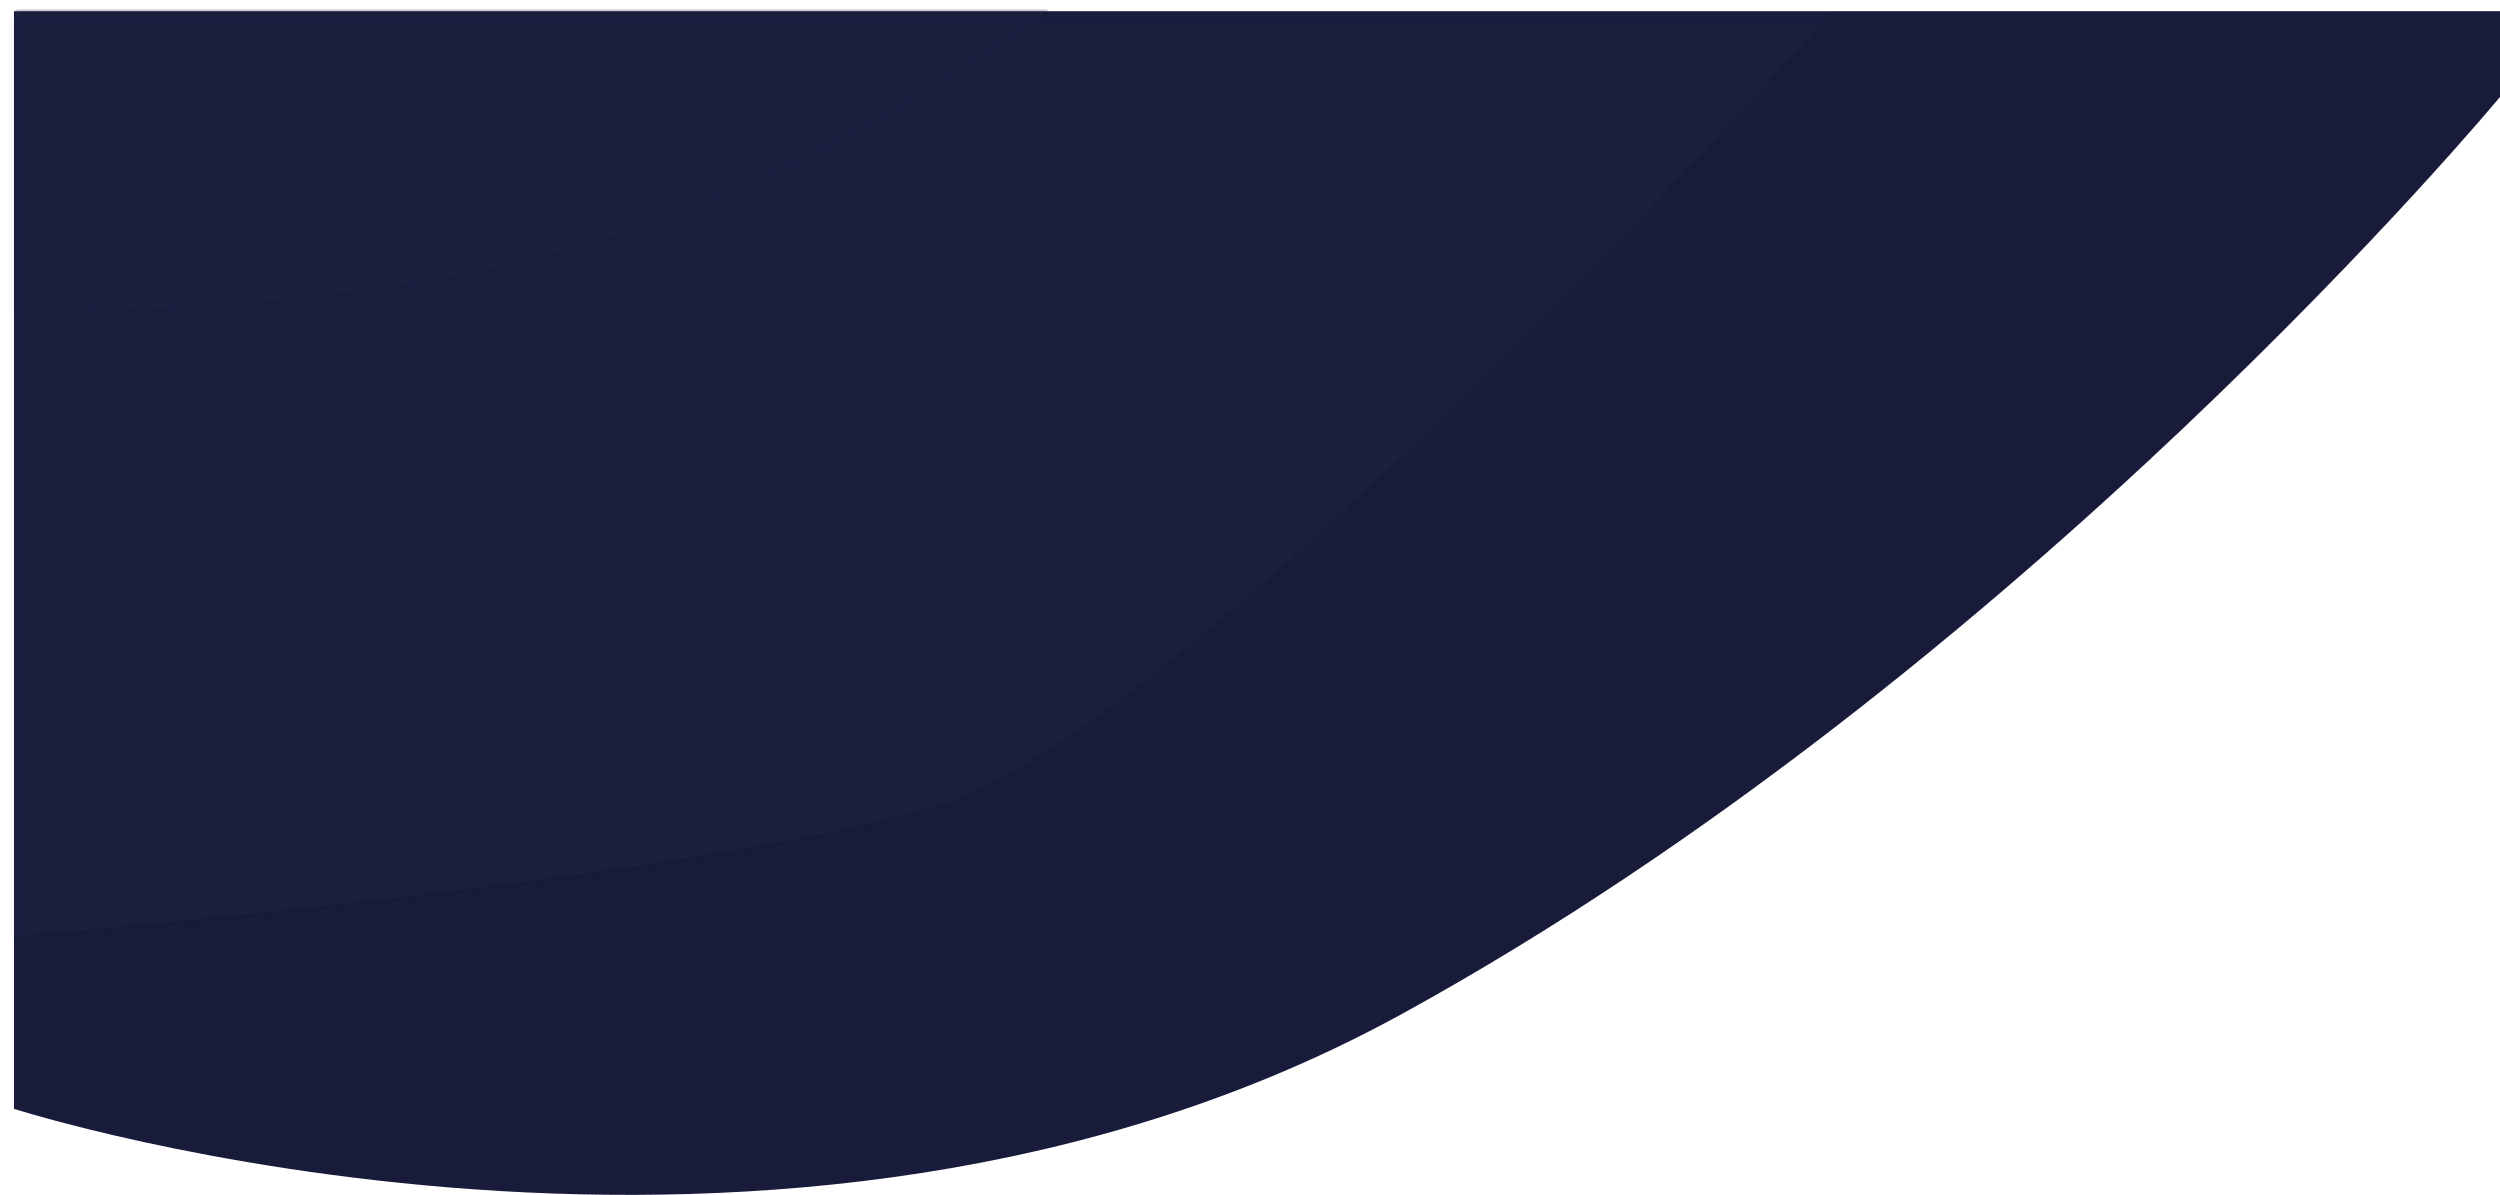
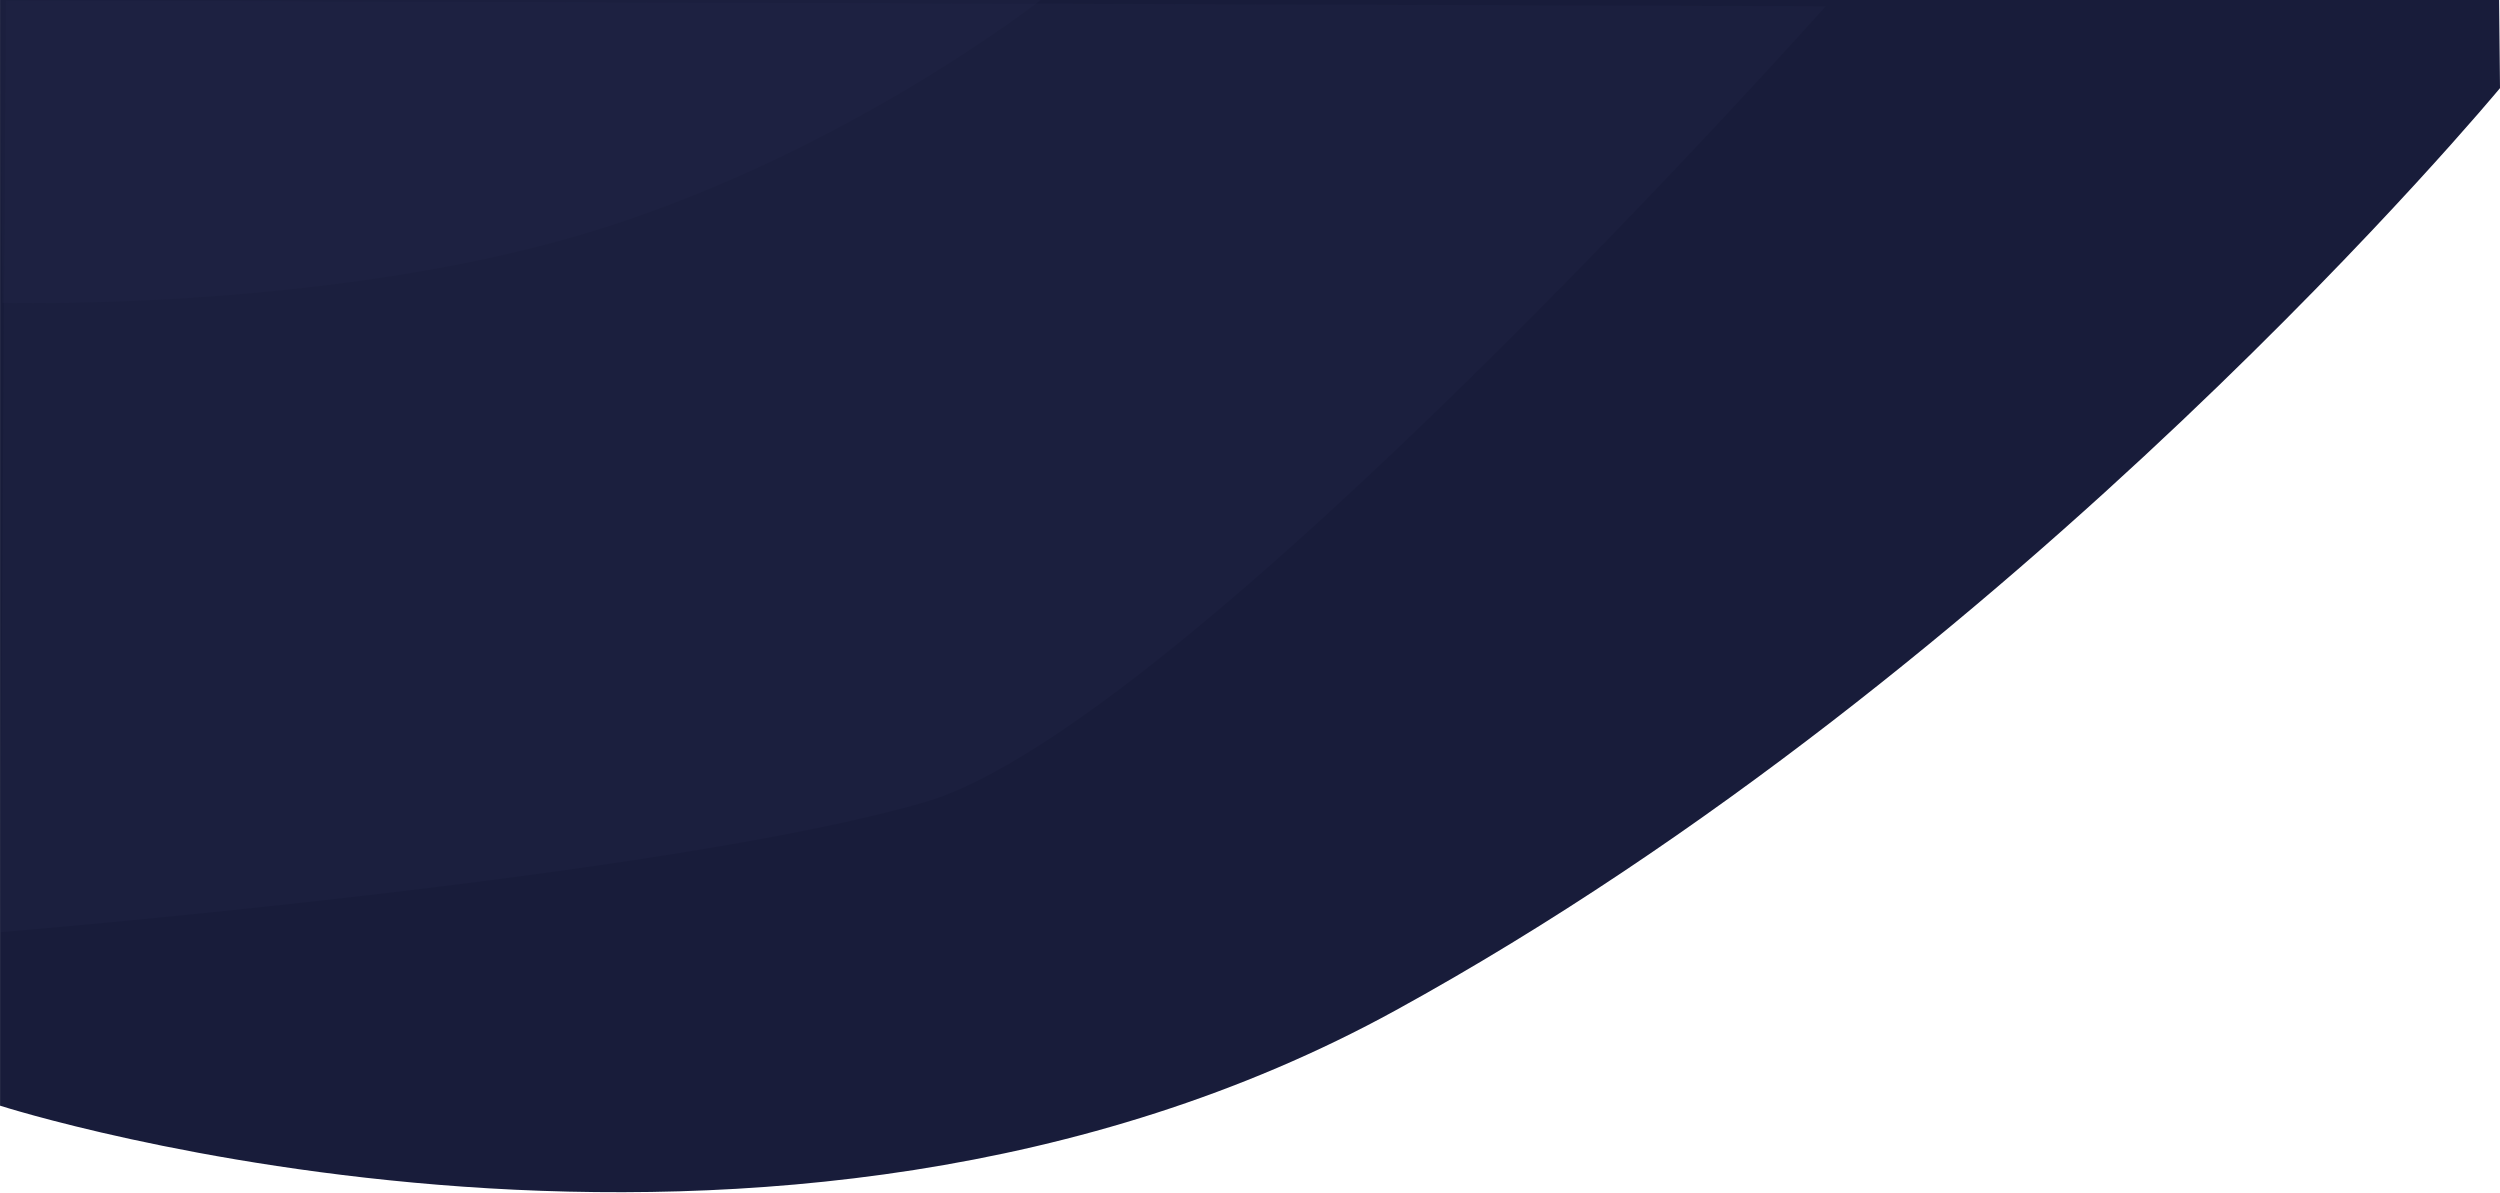
- <svg xmlns="http://www.w3.org/2000/svg" width="1610.291" height="769.646" viewBox="0 0 1610.291 769.646">
-   <defs>
-     <filter id="Path_12792" x="0" y="4.016" width="1187.408" height="611.102" filterUnits="userSpaceOnUse">
-       <feOffset dy="3" input="SourceAlpha" />
-       <feGaussianBlur stdDeviation="3" result="blur" />
-       <feFlood flood-opacity="0.161" />
-       <feComposite operator="in" in2="blur" />
-       <feComposite in="SourceGraphic" />
-     </filter>
-     <filter id="Path_12001" x="1.5" y="0" width="683.124" height="212.194" filterUnits="userSpaceOnUse">
-       <feOffset dy="3" input="SourceAlpha" />
-       <feGaussianBlur stdDeviation="3" result="blur-2" />
-       <feFlood flood-opacity="0.161" />
-       <feComposite operator="in" in2="blur-2" />
-       <feComposite in="SourceGraphic" />
-     </filter>
-   </defs>
-   <path id="Path_11999" data-name="Path 11999" d="M0,0H1601.291V55.219s-307.054,370.909-707.377,590.72S0,707,0,707Z" transform="translate(9 7.215)" fill="#181c3a" />
-   <g transform="matrix(1, 0, 0, 1, 0, 0)" filter="url(#Path_12792)">
-     <path id="Path_12792-2" data-name="Path 12792" d="M272,113.9H1441.408S1030.678,575.184,864.4,623.684,272,707,272,707Z" transform="translate(-263 -103.88)" fill="#24284a" opacity="0.23" />
-   </g>
-   <g transform="matrix(1, 0, 0, 1, 0, 0)" filter="url(#Path_12001)">
-     <path id="Path_12001-2" data-name="Path 12001" d="M272,513H937.124S806.5,615.57,640.216,664.07,272,707,272,707Z" transform="translate(-261.5 -507)" fill="#24284a" opacity="0.23" />
+ <svg xmlns="http://www.w3.org/2000/svg" width="1601.322" height="763.646" viewBox="0 0 1601.322 763.646">
+   <g id="Group_3754" data-name="Group 3754" transform="translate(0.677)">
+     <path id="Path_11999" data-name="Path 11999" d="M0-1.215H1600.708l.583,56.435s-307.054,370.909-707.377,590.72S0,707,0,707Z" transform="translate(-0.646 1.215)" fill="#181c3a" />
+     <path id="Path_12792" data-name="Path 12792" d="M275.656,110.069,1441.408,113.9S1030.678,575.184,864.4,623.684,272,707,272,707Z" transform="translate(-272.646 -109.882)" fill="#24284a" opacity="0.23" />
+     <path id="Path_12001" data-name="Path 12001" d="M270.469,513.016,937.124,513S806.5,615.57,640.216,664.07,272,707,272,707Z" transform="translate(-271.146 -513)" fill="#24284a" opacity="0.23" />
  </g>
</svg>
